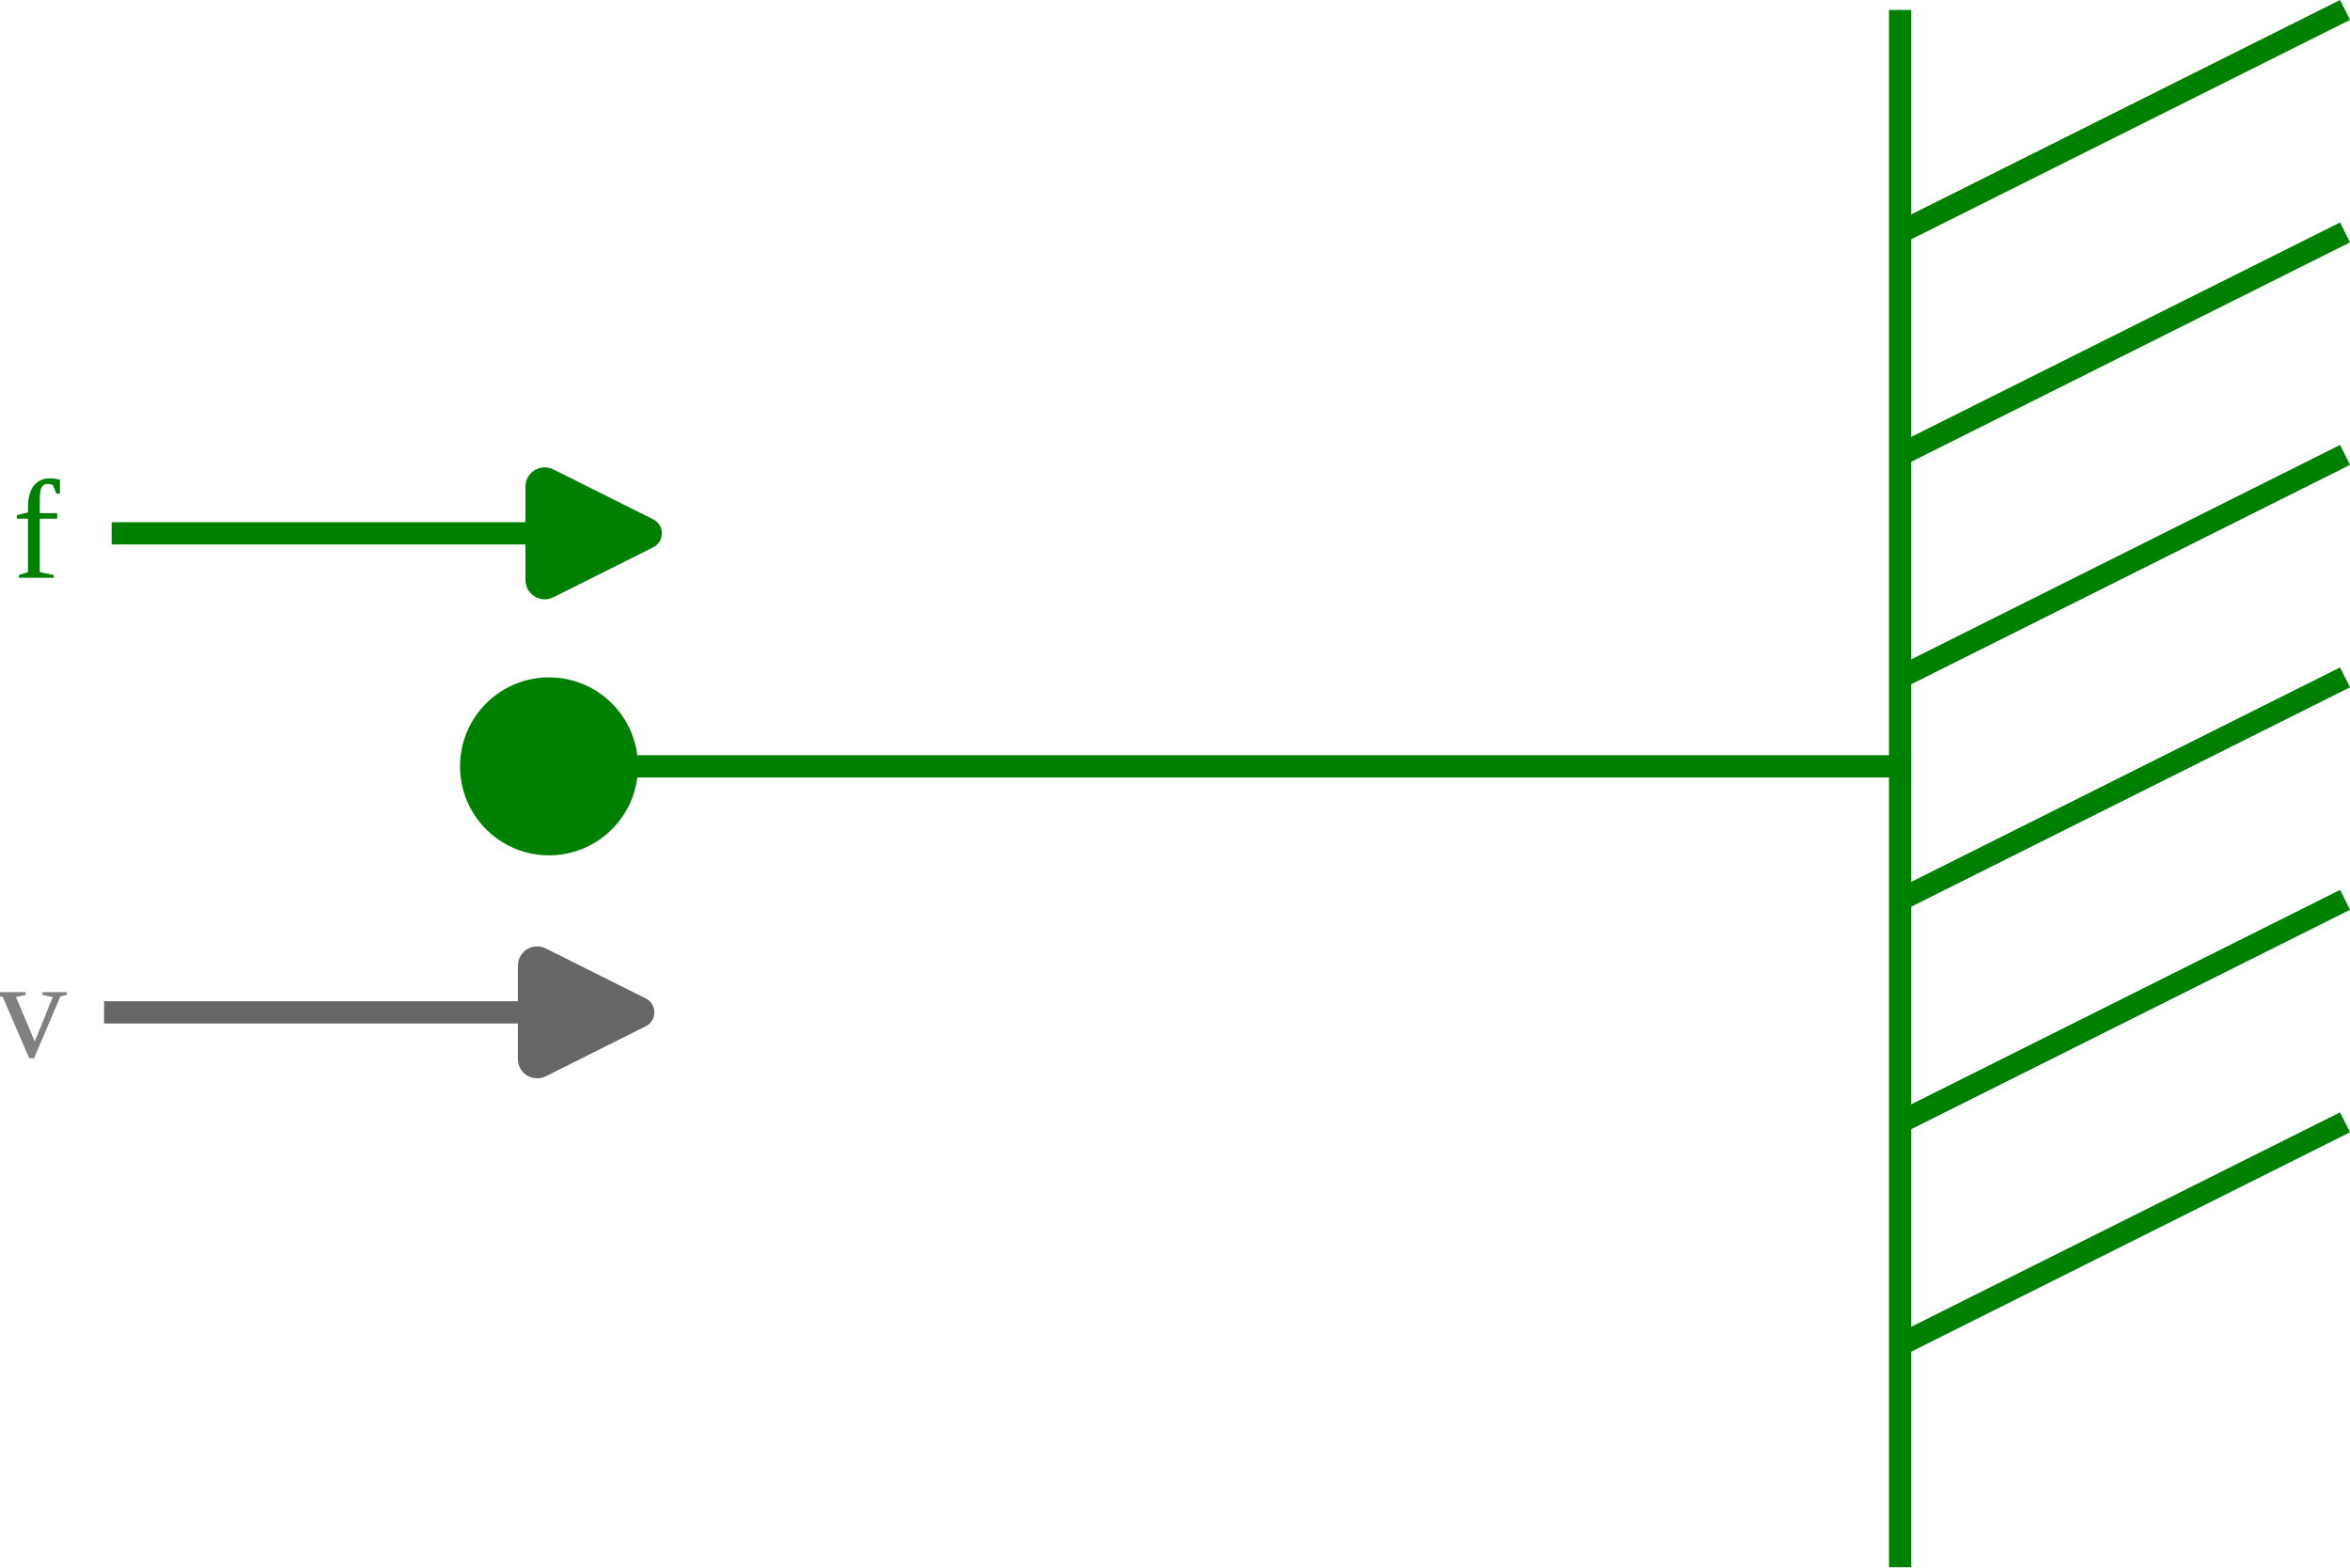
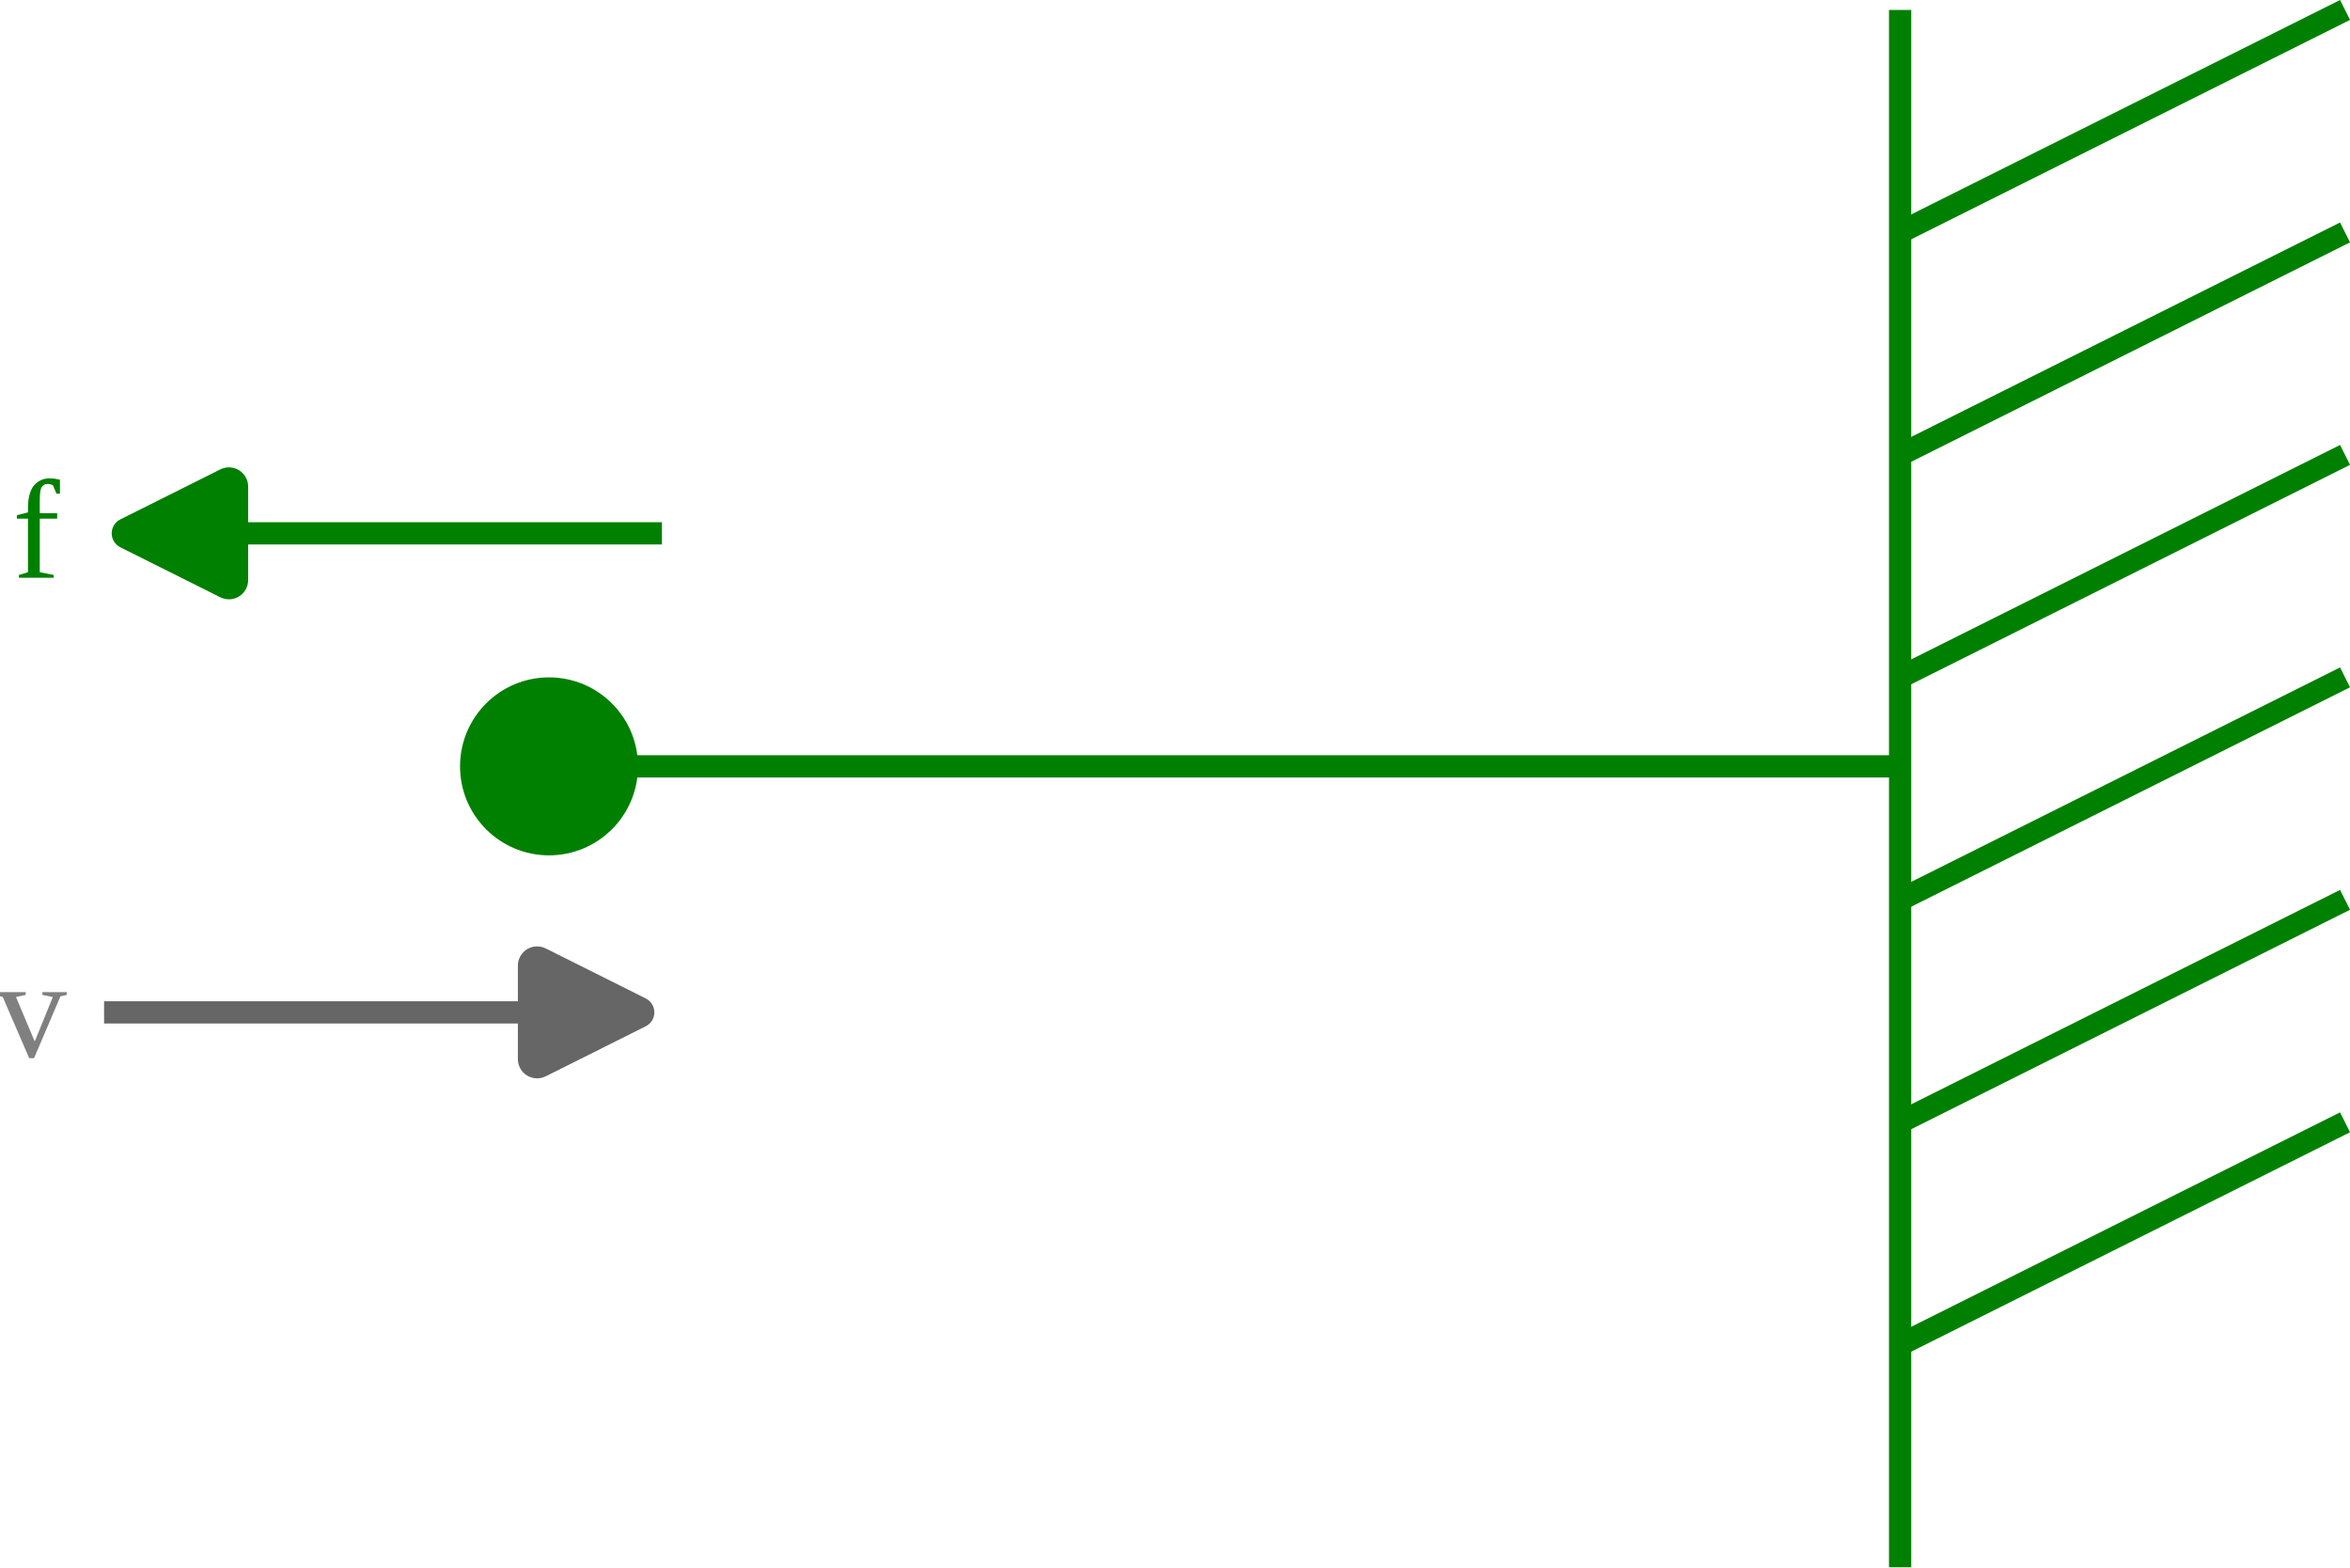
<svg xmlns="http://www.w3.org/2000/svg" width="52.818mm" height="35.224mm" viewBox="0 0 52.818 35.224" version="1.1" id="svg1">
  <defs id="defs1">
    <marker style="overflow:visible" id="RoundedArrow-0-2" refX="0" refY="0" orient="auto-start-reverse" markerWidth="1" markerHeight="1" viewBox="0 0 1 1" preserveAspectRatio="xMidYMid">
      <path transform="scale(0.7)" d="m -0.211,-4.106 6.422,3.211 a 1,1 90 0 1 0,1.789 L -0.211,4.106 A 1.236,1.236 31.717 0 1 -2,3 v -6 a 1.236,1.236 148.283 0 1 1.789,-1.106 z" style="fill:context-stroke;fill-rule:evenodd;stroke:none" id="path8-0-7" />
    </marker>
    <marker style="overflow:visible" id="RoundedArrow-9-6-3" refX="0" refY="0" orient="auto-start-reverse" markerWidth="1" markerHeight="1" viewBox="0 0 1 1" preserveAspectRatio="xMidYMid">
      <path transform="scale(0.7)" d="m -0.211,-4.106 6.422,3.211 a 1,1 90 0 1 0,1.789 L -0.211,4.106 A 1.236,1.236 31.717 0 1 -2,3 v -6 a 1.236,1.236 148.283 0 1 1.789,-1.106 z" style="fill:context-stroke;fill-rule:evenodd;stroke:none" id="path8-9-0-3" />
    </marker>
  </defs>
  <g id="layer1" transform="translate(-37.29331,-72.7764)">
    <path style="fill:none;stroke:#008000;stroke-width:0.5" d="M 50,90 H 80" id="path4" />
    <ellipse style="fill:#008000;stroke:none;stroke-width:0.5" id="ellipse1" cx="49.633" cy="90" rx="2" ry="2" />
    <text xml:space="preserve" style="font-size:3.175px;fill:#008000;stroke:none;stroke-width:0.5;stroke-dasharray:none" x="37.577" y="85.763" id="text5">
      <tspan id="tspan5" style="fill:#008000;stroke:none;stroke-width:0.5" x="37.577" y="85.763">f</tspan>
    </text>
-     <path style="fill:#008000;stroke:#008000;stroke-width:0.5;stroke-dasharray:none;marker-end:url(#RoundedArrow-0-2)" d="m 39.803,84.763 h 10" id="path6-8-1" />
+     <path style="fill:#008000;stroke:#008000;stroke-width:0.5;stroke-dasharray:none;marker-end:url(#RoundedArrow-0-2)" d="m 52.171,84.763 h -10" id="path6-8-1" />
    <path style="fill:none;stroke:#008000;stroke-width:0.5" d="M 80,73 V 108" id="path10-7" />
    <path style="fill:none;stroke:#008000;stroke-width:0.5" d="m 80,103 10,-5" id="path11" />
    <path style="fill:none;stroke:#008000;stroke-width:0.5" d="m 80,98 10,-5" id="path12" />
    <path style="fill:none;stroke:#008000;stroke-width:0.5" d="m 80,93 10,-5" id="path13" />
    <path style="fill:none;stroke:#008000;stroke-width:0.5" d="m 80,88 10,-5" id="path14" />
    <path style="fill:none;stroke:#008000;stroke-width:0.5" d="m 80,83 10,-5" id="path15" />
    <path style="fill:none;stroke:#008000;stroke-width:0.5" d="m 80,78 10,-5" id="path16" />
    <path style="fill:#0000ff;stroke:#666666;stroke-width:0.5;stroke-dasharray:none;marker-end:url(#RoundedArrow-9-6-3)" d="m 39.633,95.529 h 10" id="path5-52" />
    <text xml:space="preserve" style="font-size:3.175px;fill:#808080;stroke:none;stroke-width:0.5;stroke-dasharray:none" x="37.199" y="96.529" id="text6-0">
      <tspan id="tspan6-2" style="fill:#808080;stroke:none;stroke-width:0.5" x="37.199" y="96.529">v</tspan>
    </text>
  </g>
</svg>
